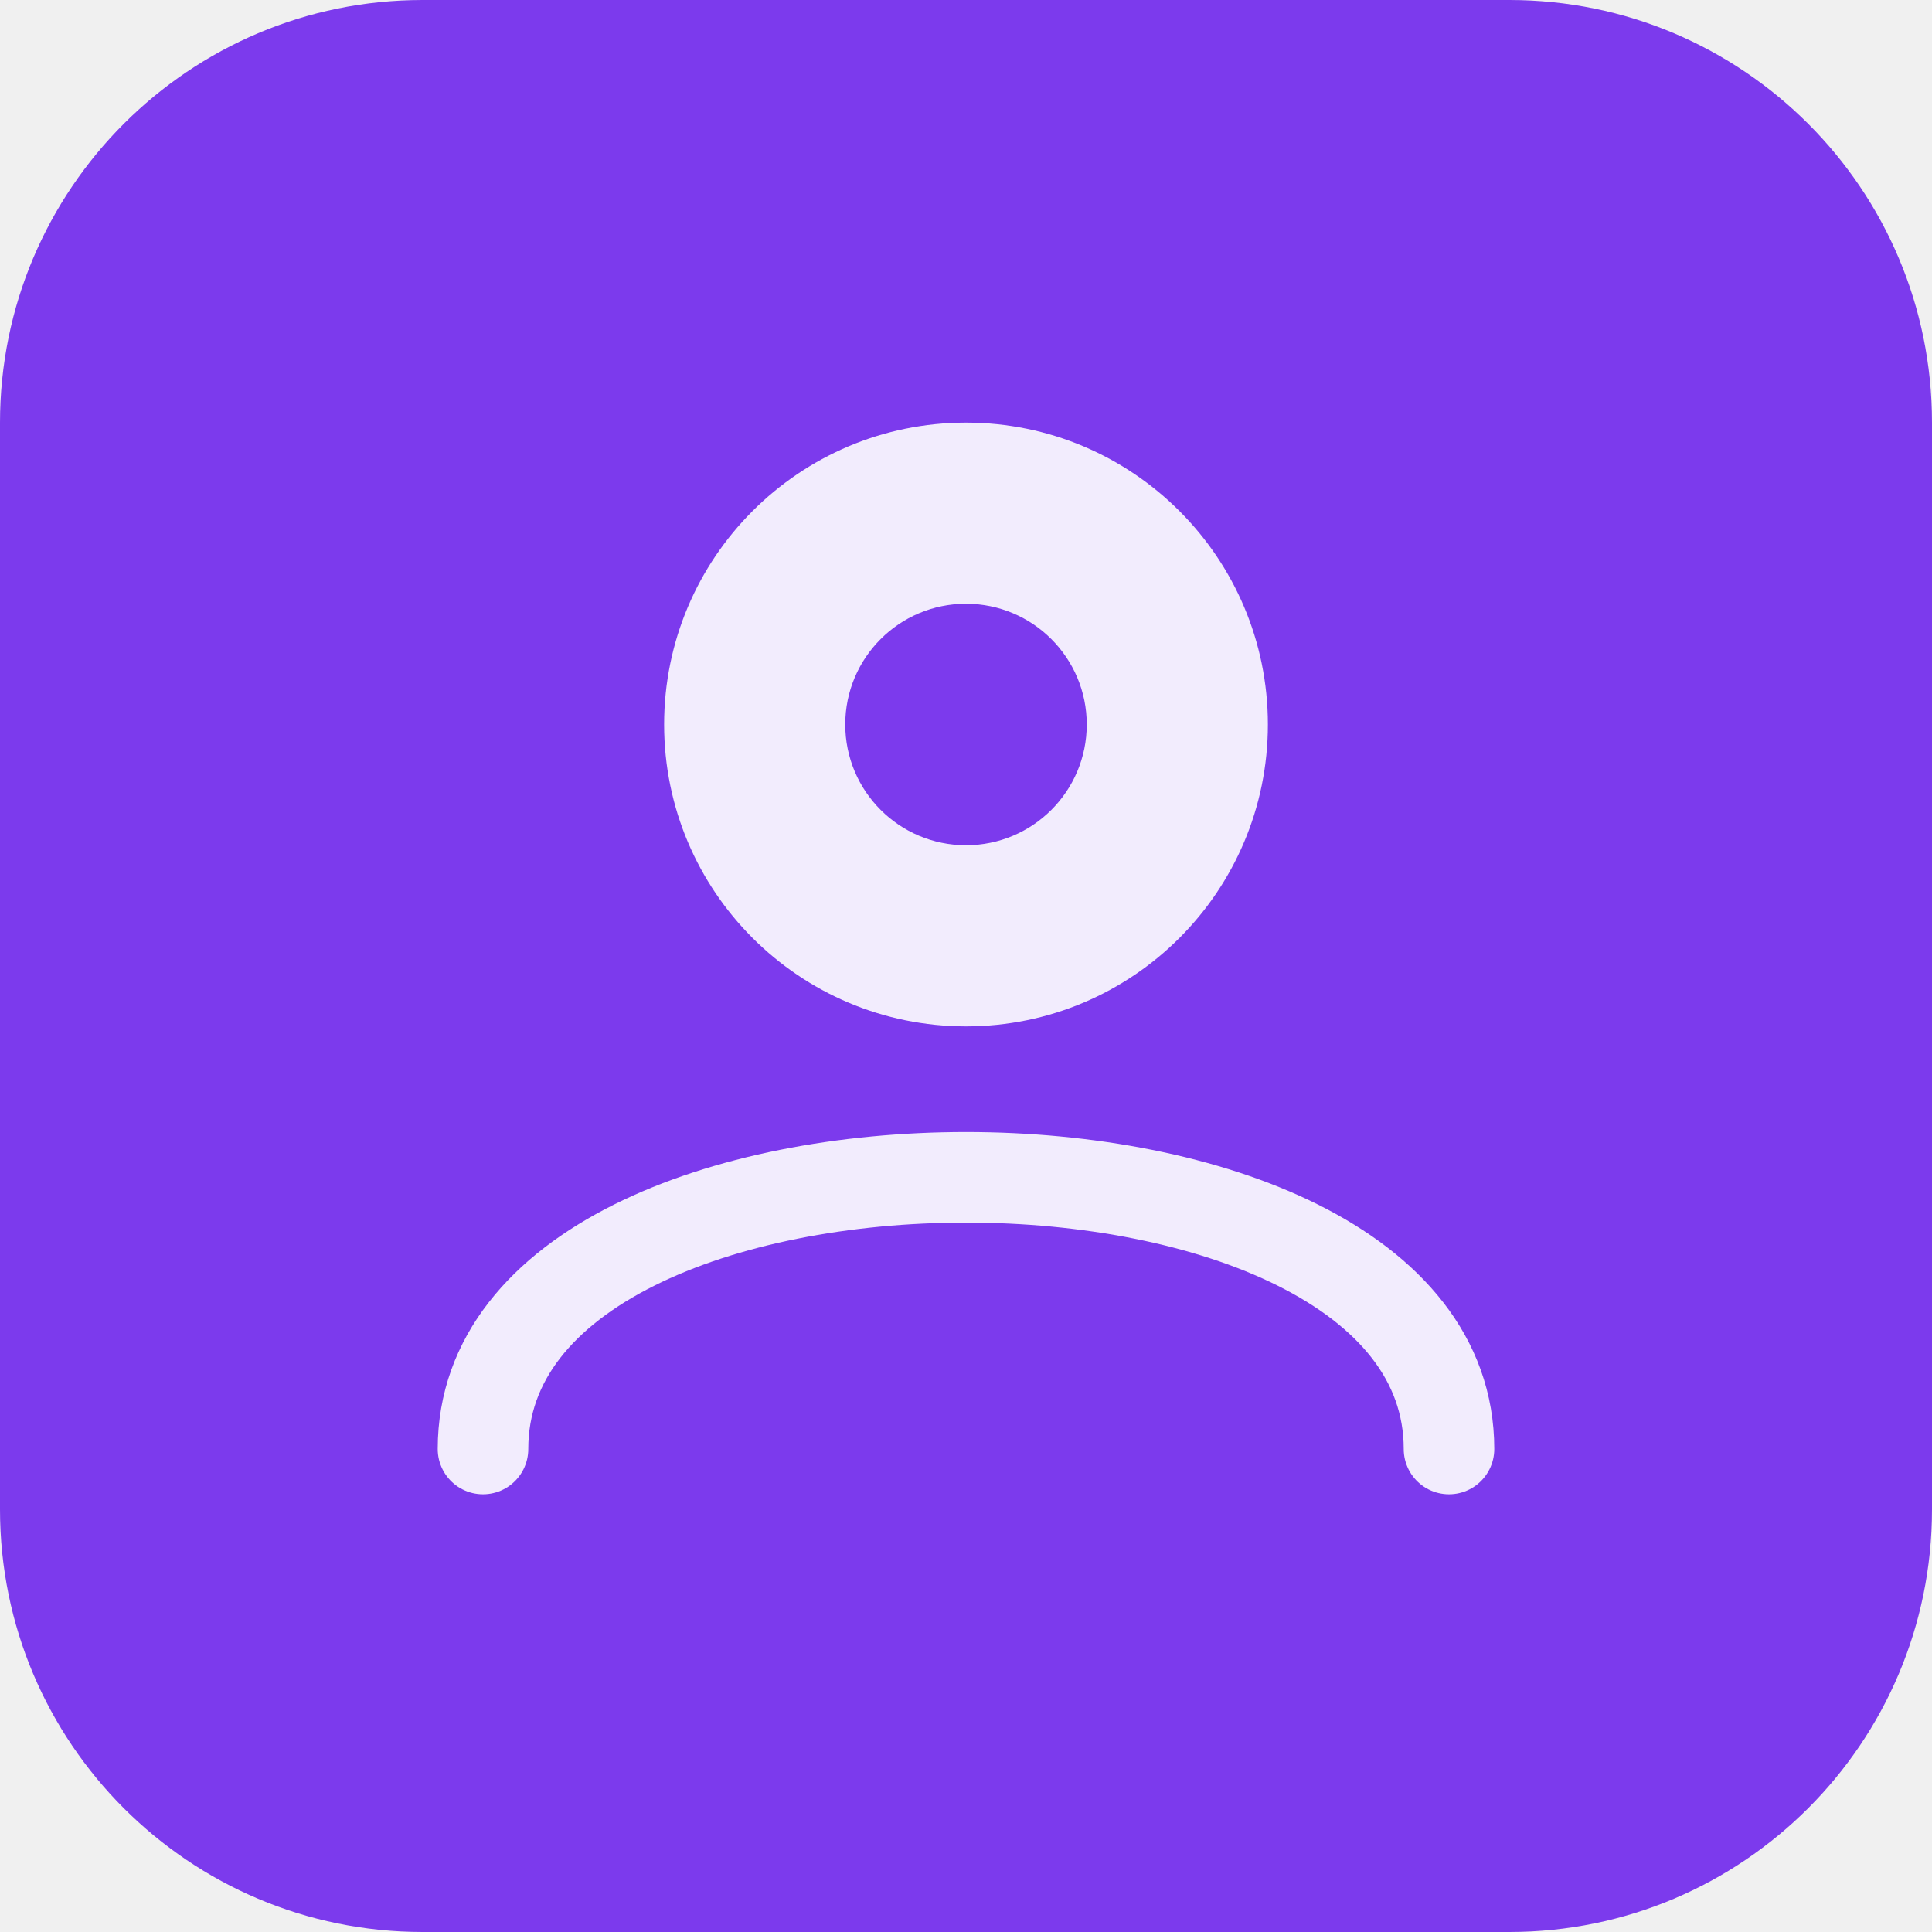
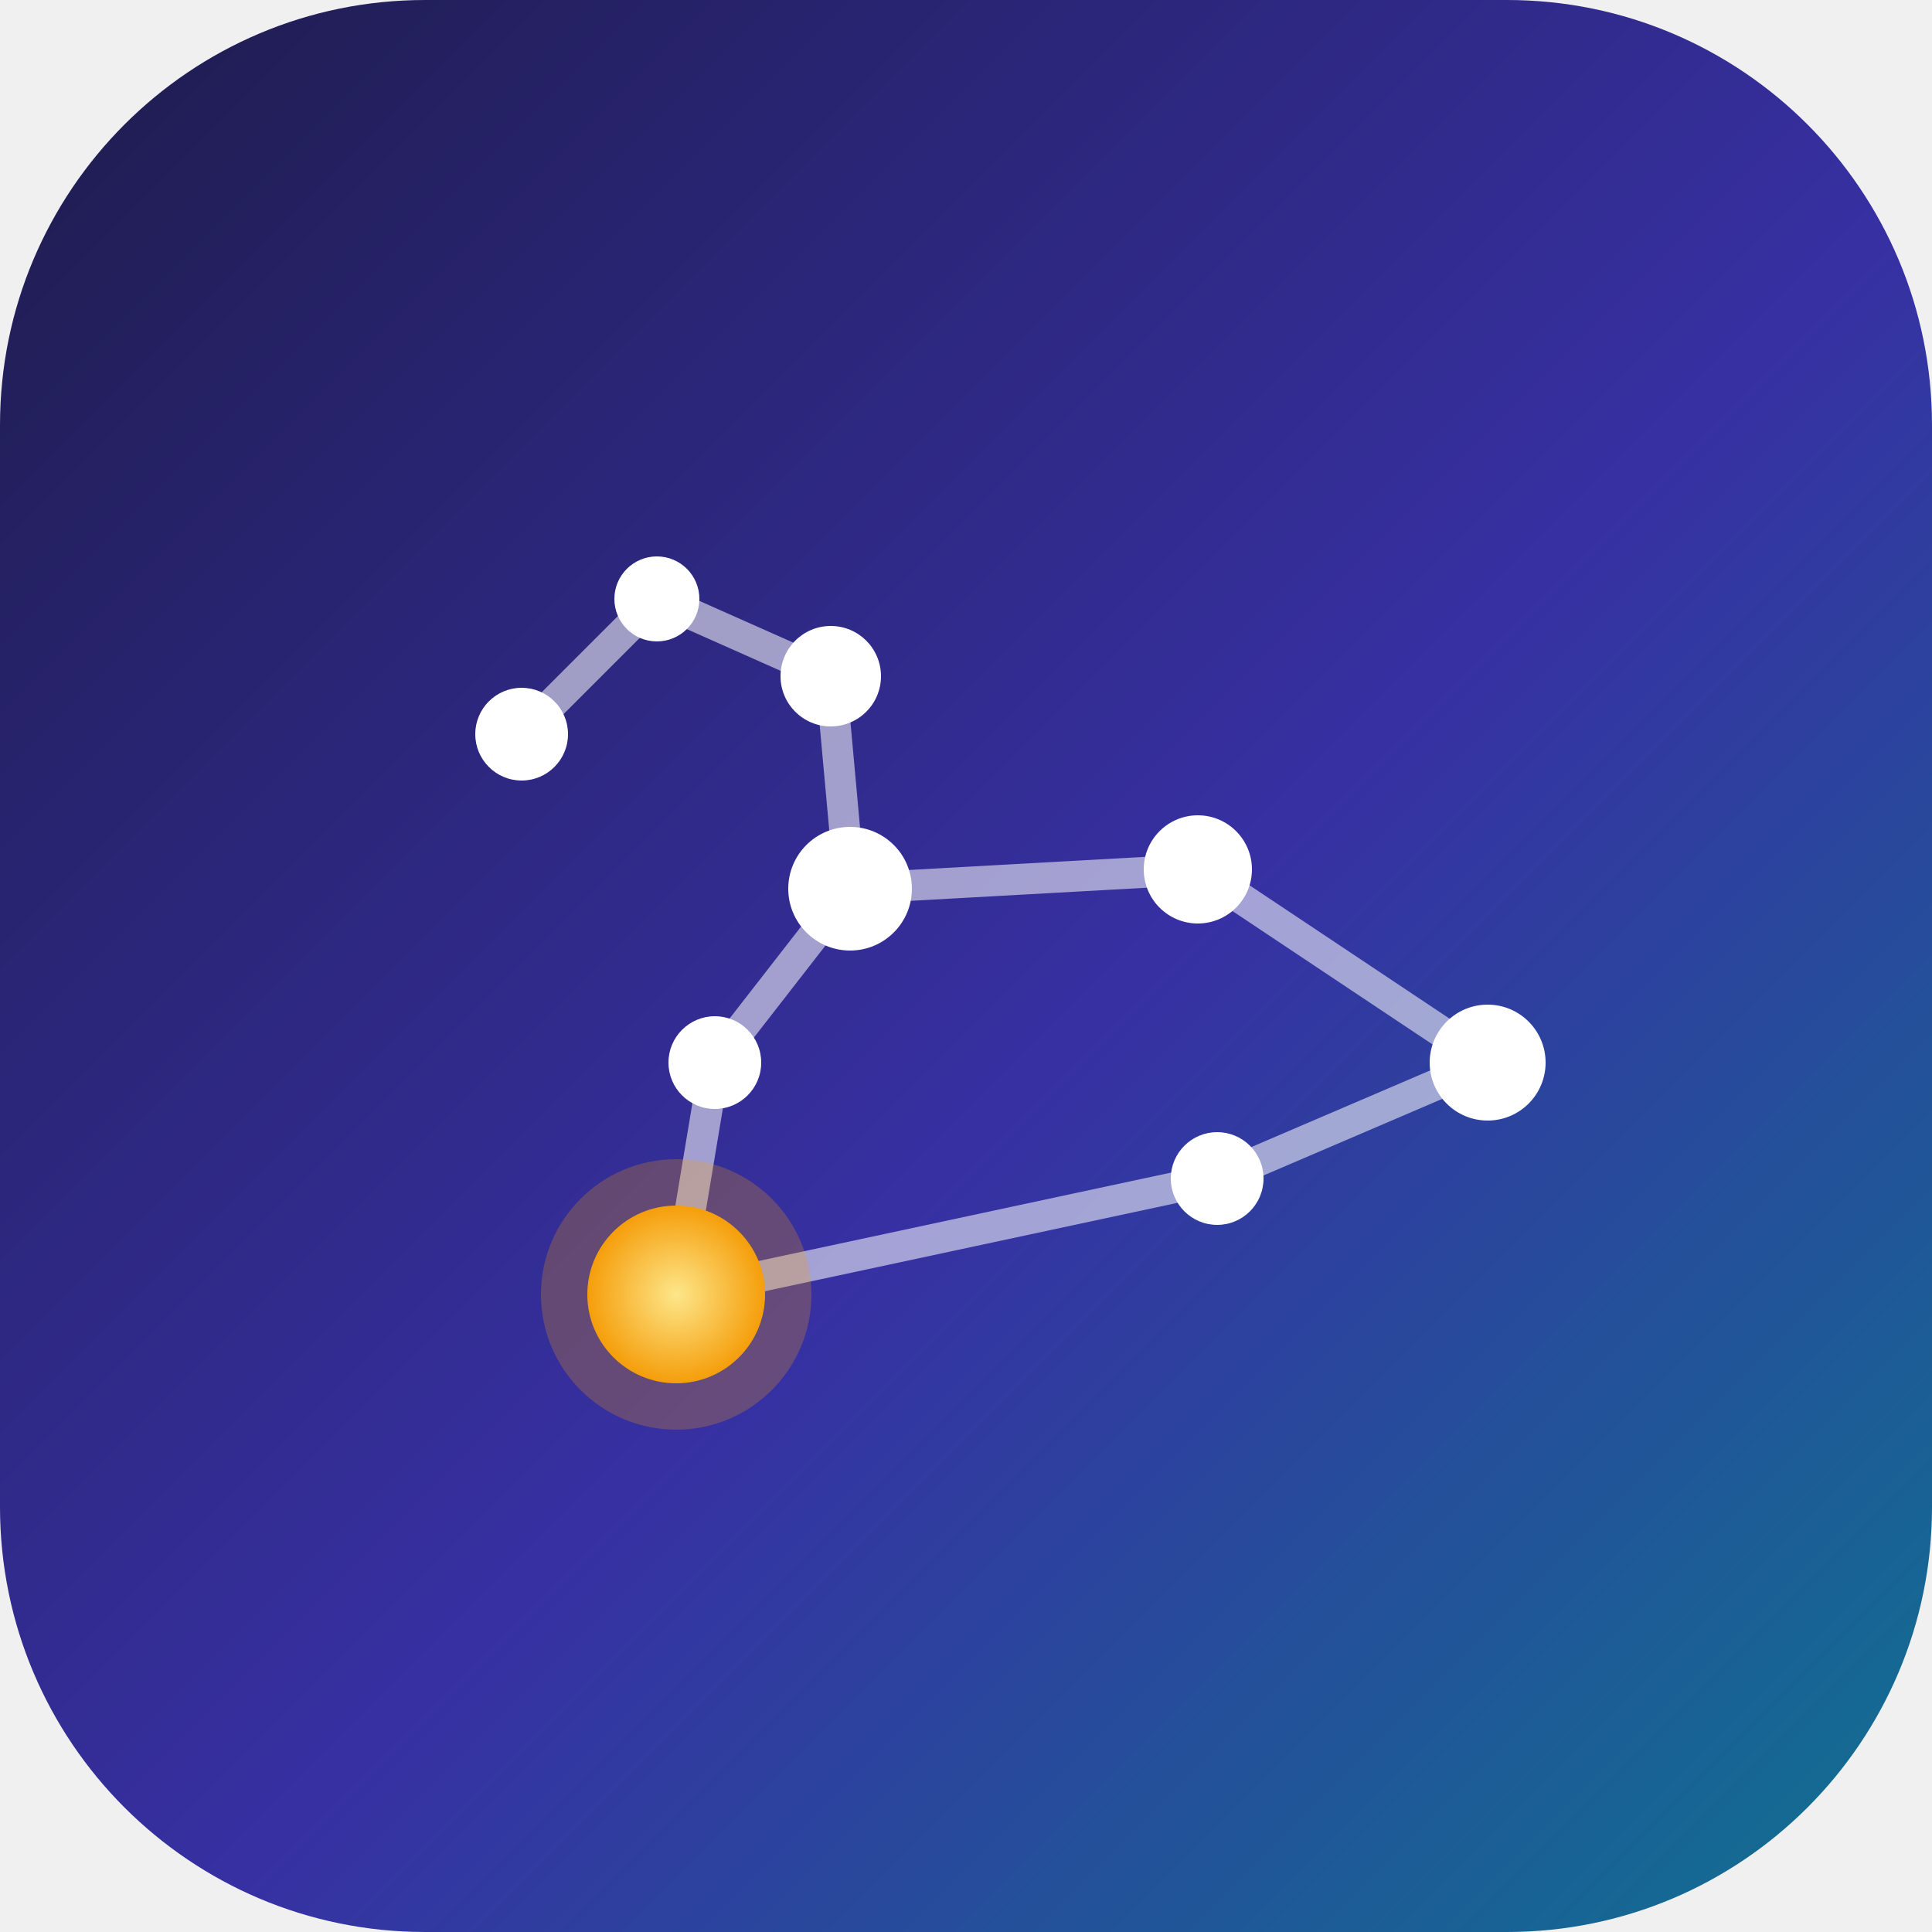
- <svg xmlns="http://www.w3.org/2000/svg" viewBox="0 0 64 64" fill="none">
-   <rect width="64" height="64" rx="14" fill="#7c3aed" />
-   <circle cx="32" cy="24" r="10" fill="white" opacity="0.9" />
-   <path d="M16 48 C16 36 48 36 48 48" stroke="white" stroke-width="3" stroke-linecap="round" opacity="0.9" />
-   <circle cx="32" cy="24" r="4" fill="#7c3aed" />
+ <svg xmlns="http://www.w3.org/2000/svg" viewBox="0 0 100 100" width="100" height="100" role="img" aria-label="LEO">
+   <defs>
+     <linearGradient id="sky" x1="0" y1="0" x2="1" y2="1">
+       <stop offset="0" stop-color="#1e1b4b" />
+       <stop offset="0.55" stop-color="#3730a3" />
+       <stop offset="1" stop-color="#0e7490" />
+     </linearGradient>
+     <radialGradient id="heart" cx="0.5" cy="0.5" r="0.5">
+       <stop offset="0" stop-color="#fde68a" />
+       <stop offset="1" stop-color="#f59e0b" />
+     </radialGradient>
+   </defs>
+   <rect width="100" height="100" rx="22" fill="url(#sky)" />
+   <g stroke="#ffffff" stroke-opacity="0.55" stroke-width="1.6" stroke-linecap="round" stroke-linejoin="round" fill="none">
+     <polyline points="27,38 34,31 43,35 44,46 37,55 35,67" />
+     <polyline points="44,46 62,45 77,55 63,61 35,67" />
+   </g>
+   <g fill="#ffffff">
+     <circle cx="27" cy="38" r="2.4" />
+     <circle cx="34" cy="31" r="2.2" />
+     <circle cx="43" cy="35" r="2.6" />
+     <circle cx="44" cy="46" r="3.2" />
+     <circle cx="37" cy="55" r="2.4" />
+     <circle cx="62" cy="45" r="2.8" />
+     <circle cx="63" cy="61" r="2.4" />
+     <circle cx="77" cy="55" r="3.0" />
+   </g>
+   <circle cx="35" cy="67" r="7" fill="#f59e0b" fill-opacity="0.25" />
+   <circle cx="35" cy="67" r="4.6" fill="url(#heart)" />
</svg>
